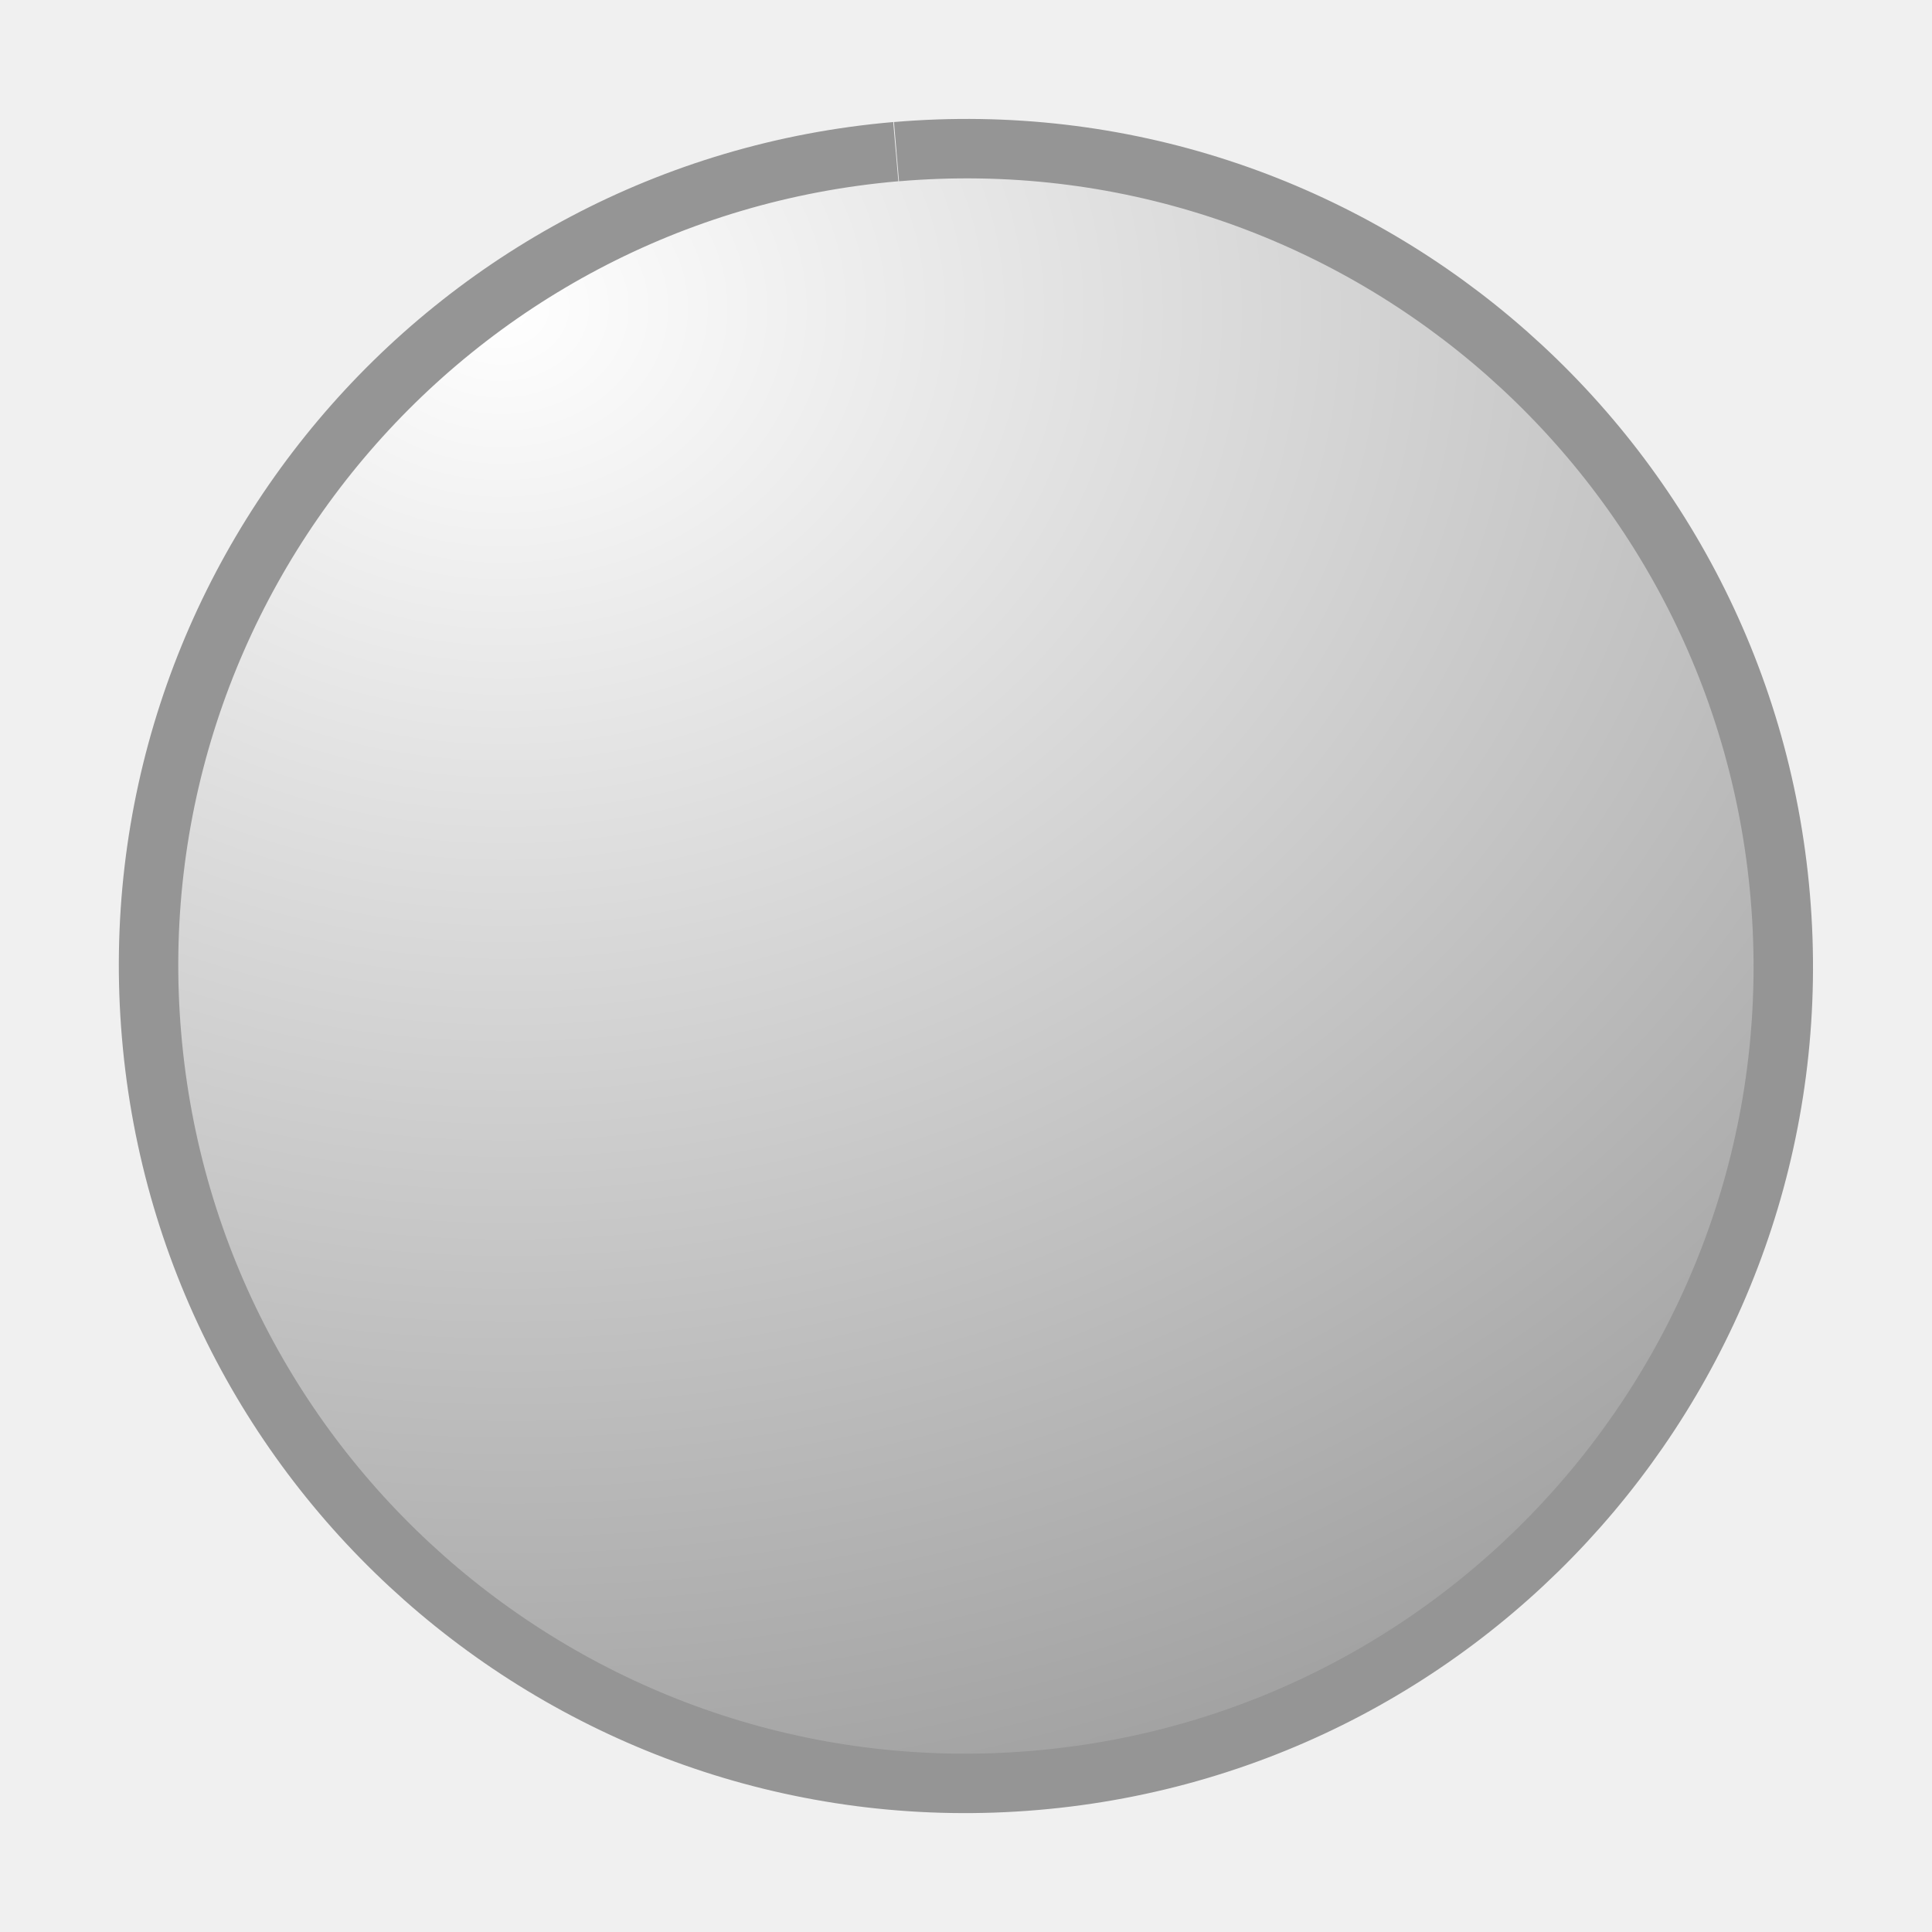
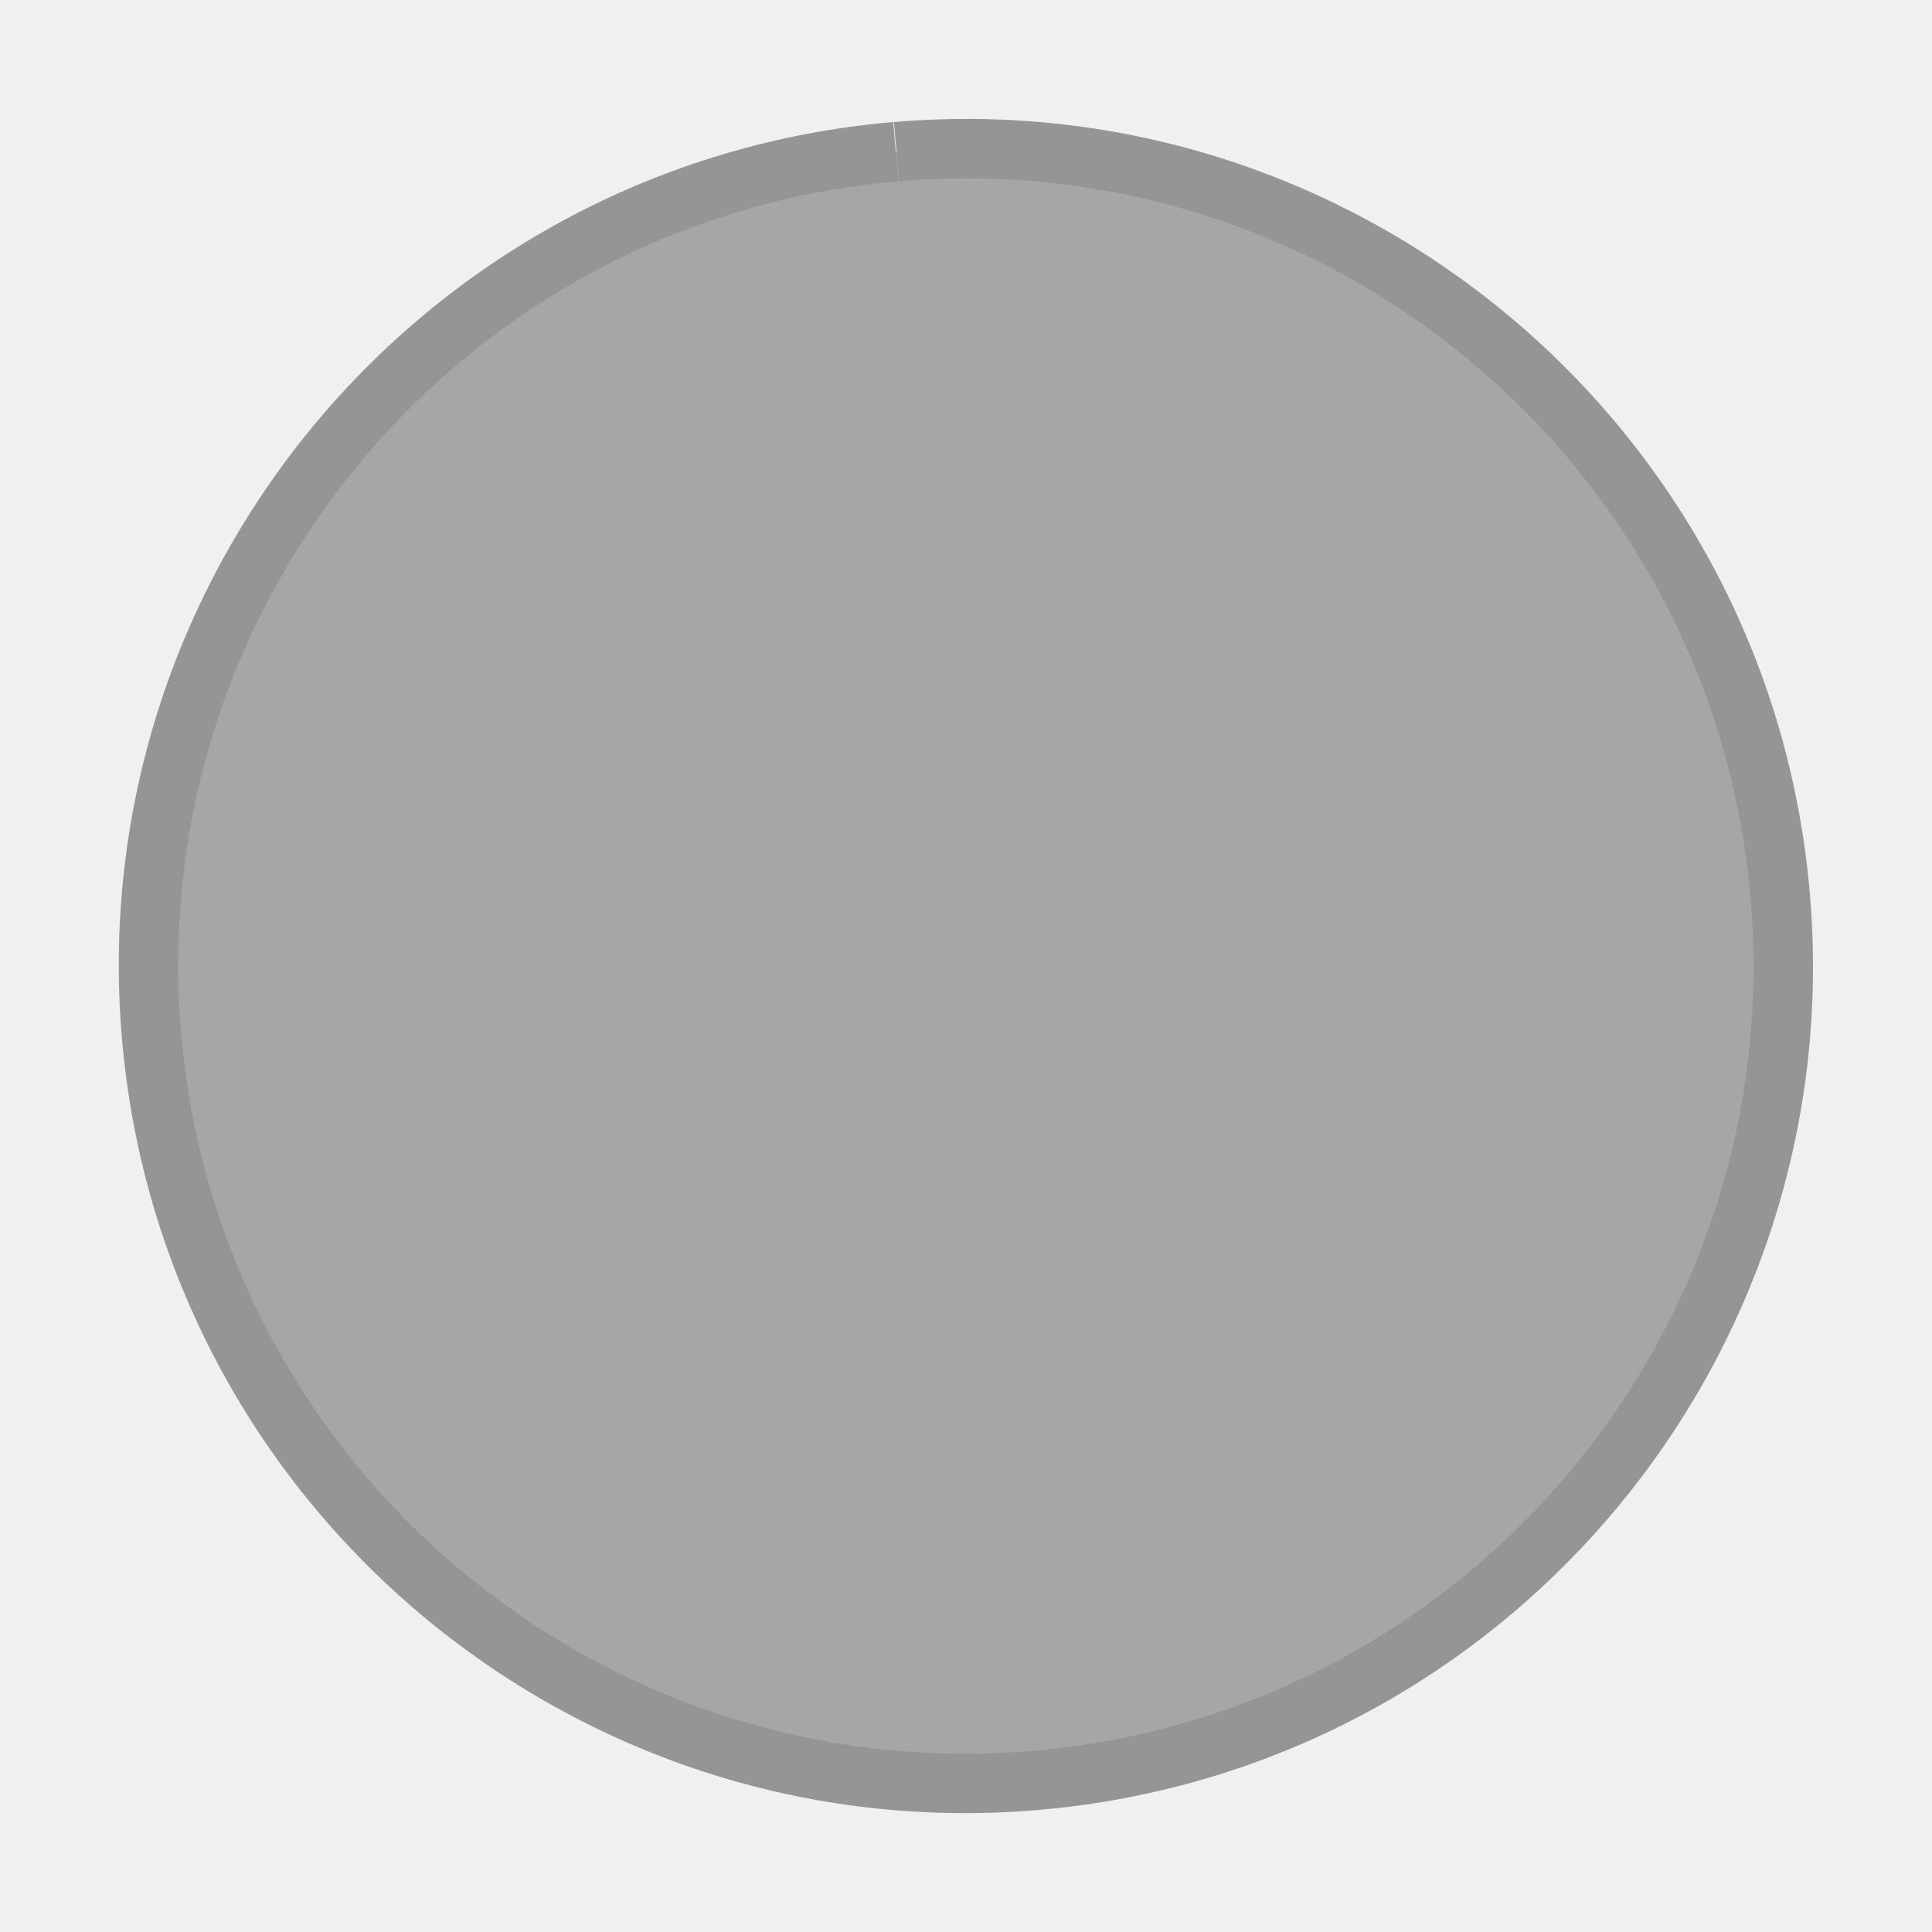
- <svg xmlns="http://www.w3.org/2000/svg" xmlns:xlink="http://www.w3.org/1999/xlink" width="16.251" height="16.251" id="svg2" version="1.1">
-   <defs id="defs4">
-     <linearGradient id="linearGradient4336">
-       <stop style="stop-color:#bfb688;stop-opacity:1" offset="0" id="stop4338" />
-       <stop style="stop-color:#8391b0;stop-opacity:1;" offset="1" id="stop4340" />
-     </linearGradient>
-     <linearGradient id="linearGradient4245">
-       <stop id="stop4247" offset="0" style="stop-color:#ffffff;stop-opacity:1;" />
-       <stop id="stop4249" offset="1" style="stop-color:#959595;stop-opacity:1;" />
-     </linearGradient>
-     <linearGradient id="linearGradient4175">
-       <stop style="stop-color:#ffffff;stop-opacity:1;" offset="0" id="stop4177" />
-       <stop style="stop-color:#8f5d26;stop-opacity:1;" offset="1" id="stop4179" />
-     </linearGradient>
-     <linearGradient id="linearGradient4097">
-       <stop id="stop4099" offset="0" style="stop-color:#ffffff;stop-opacity:1;" />
-       <stop id="stop4101" offset="1" style="stop-color:#59479e;stop-opacity:1;" />
-     </linearGradient>
-     <linearGradient id="linearGradient4021">
-       <stop style="stop-color:#ffffff;stop-opacity:1;" offset="0" id="stop4023" />
-       <stop style="stop-color:#1f7941;stop-opacity:1" offset="1" id="stop4025" />
-     </linearGradient>
-     <radialGradient xlink:href="#linearGradient4021" id="radialGradient4038" gradientUnits="userSpaceOnUse" gradientTransform="matrix(1.467338,-0.0221181,0.019478,1.292191,-108.2804,-124.2234)" cx="210.091" cy="436.936" fx="210.091" fy="436.936" r="6.875" />
-     <radialGradient xlink:href="#linearGradient4097" id="radialGradient4110" gradientUnits="userSpaceOnUse" gradientTransform="matrix(1.467338,-0.0221181,0.019478,1.292191,-108.2804,-124.2234)" cx="210.435" cy="436.942" fx="210.435" fy="436.942" r="6.875" />
-     <radialGradient xlink:href="#linearGradient4175" id="radialGradient4186" gradientUnits="userSpaceOnUse" gradientTransform="matrix(1.467338,-0.0221181,0.019478,1.292191,-108.2804,-124.2234)" cx="210.52" cy="437.09" fx="210.52" fy="437.09" r="6.875" />
-     <radialGradient xlink:href="#linearGradient4245" id="radialGradient4258" gradientUnits="userSpaceOnUse" gradientTransform="matrix(2.570701,0.04920806,-0.04089553,2.136444,-316.9894,-511.9984)" cx="211.735" cy="438.736" fx="211.735" fy="438.736" r="6.875" />
-     <filter color-interpolation-filters="sRGB" id="filter6748">
-       <feGaussianBlur result="result0" in="SourceGraphic" stdDeviation="0.01" id="feGaussianBlur6750" />
-       <feColorMatrix values="1 0 0 -1 0 1 0 1 -1 0 1 0 0 -1 0 -0.8 -1 0 4 -2.5 " in="result0" result="fbSourceGraphicAlpha" id="feColorMatrix6752" />
-       <feGaussianBlur stdDeviation="0.5" in="fbSourceGraphicAlpha" result="result0" id="feGaussianBlur6754" />
-       <feDiffuseLighting lighting-color="#ffffff" result="result6" diffuseConstant="0.4" surfaceScale="15" id="feDiffuseLighting6756">
-         <feDistantLight elevation="25" azimuth="235" id="feDistantLight6758" />
-       </feDiffuseLighting>
-       <feComposite in="result6" result="result2" operator="in" in2="SourceGraphic" id="feComposite6760" />
-       <feComposite k3="0.8" k2="0.8" operator="arithmetic" in2="SourceGraphic" id="feComposite6762" k1="0" k4="0" />
-     </filter>
-     <filter id="filter5696" color-interpolation-filters="sRGB">
-       <feFlood result="flood" flood-color="rgb(0,0,0)" flood-opacity="0.5" id="feFlood5698" />
-       <feComposite result="composite1" operator="in" in="flood" in2="SourceGraphic" id="feComposite5700" />
-       <feGaussianBlur result="blur" stdDeviation="2" id="feGaussianBlur5702" />
-       <feOffset result="offset" dy="4" dx="4" id="feOffset5704" />
-       <feComposite result="composite2" operator="over" in="SourceGraphic" in2="offset" id="feComposite5706" />
-     </filter>
-     <filter color-interpolation-filters="sRGB" id="filter4194">
-       <feGaussianBlur result="result1" stdDeviation="0.5" id="feGaussianBlur4196" />
-       <feBlend result="result5" mode="normal" in="SourceGraphic" in2="result1" id="feBlend4198" />
-       <feGaussianBlur in="result5" result="result6" stdDeviation="3" id="feGaussianBlur4200" />
-       <feComposite result="result8" in="result6" operator="xor" in2="result6" id="feComposite4202" />
-       <feComposite in="result6" result="fbSourceGraphic" operator="in" in2="result8" id="feComposite4204" />
-       <feColorMatrix values="0 0 0 -1 0 0 0 0 -1 0 0 0 0 -1 0 0 0 0 1 0 " in="fbSourceGraphic" result="fbSourceGraphicAlpha" id="feColorMatrix4206" />
-       <feGaussianBlur stdDeviation="0.5" in="fbSourceGraphic" result="result0" id="feGaussianBlur4208" />
-       <feSpecularLighting in="result0" result="result1" lighting-color="#ffffff" surfaceScale="2" specularConstant="2" specularExponent="55" id="feSpecularLighting4210">
-         <fePointLight x="-5000" y="-10000" z="20000" id="fePointLight4212" />
-       </feSpecularLighting>
-       <feComposite k1="1" in="result1" result="result2" operator="arithmetic" in2="fbSourceGraphicAlpha" id="feComposite4214" k2="0" k3="0" k4="0" />
-       <feComposite in="fbSourceGraphic" result="result4" operator="arithmetic" k2="0.5" k3="1" in2="result2" id="feComposite4216" k1="0" k4="0" />
-       <feComposite result="result91" operator="over" in2="result4" id="feComposite4218" />
-       <feBlend mode="screen" in2="result91" id="feBlend4220" />
-     </filter>
-     <filter color-interpolation-filters="sRGB" id="filter3605">
-       <feGaussianBlur stdDeviation="4" in="SourceAlpha" result="result0" id="feGaussianBlur3607" />
-       <feOffset result="result4" dy="5" dx="5" id="feOffset3609" />
-       <feComposite result="result3" operator="xor" in="SourceGraphic" in2="result4" id="feComposite3611" />
-     </filter>
-     <filter color-interpolation-filters="sRGB" id="filter6825">
-       <feGaussianBlur result="result1" stdDeviation="5" id="feGaussianBlur6827" />
-       <feComposite k4="0" k3="0" k1="0" in="result1" k2="2" operator="arithmetic" in2="result1" id="feComposite6829" />
-     </filter>
-     <filter color-interpolation-filters="sRGB" x="-0.25" y="-0.25" width="1.5" height="1.5" id="filter6767">
-       <feGaussianBlur result="result1" in="SourceAlpha" stdDeviation="5" id="feGaussianBlur6769" />
-       <feComposite k3="0" result="result3" k4="-2" k1="-1" k2="3.2" operator="arithmetic" in2="result1" id="feComposite6771" />
-       <feColorMatrix result="result2" values="1 0 0 0 0 0 1 0 0 0 0 0 1 0 0 0 0 0 10 0 " id="feColorMatrix6773" />
-       <feComposite operator="out" in="SourceGraphic" result="fbSourceGraphic" in2="result2" id="feComposite6775" />
-       <feBlend result="result91" in="result1" mode="multiply" in2="fbSourceGraphic" id="feBlend6777" />
-       <feBlend in="fbSourceGraphic" mode="screen" in2="result91" id="feBlend6779" />
-     </filter>
-     <linearGradient xlink:href="#linearGradient4336" id="linearGradient5045" gradientUnits="userSpaceOnUse" x1="223.749" y1="558.145" x2="227.284" y2="563.701" />
-     <radialGradient xlink:href="#linearGradient4021-6" id="radialGradient4038-4" gradientUnits="userSpaceOnUse" gradientTransform="matrix(1.467338,-0.0221181,0.019478,1.292191,-108.2804,-124.2234)" cx="210.091" cy="436.936" fx="210.091" fy="436.936" r="6.875" />
-     <linearGradient id="linearGradient4021-6">
-       <stop style="stop-color:#ffffff;stop-opacity:1;" offset="0" id="stop4023-7" />
-       <stop style="stop-color:#adc033;stop-opacity:1;" offset="1" id="stop4025-9" />
-     </linearGradient>
-   </defs>
-   <g id="layer1" transform="translate(-194.8899,-510.6481)">
-     <path style="color:#000000;fill:url(#radialGradient4258);fill-opacity:1;stroke:#959595;stroke-width:0.5;stroke-opacity:1;marker:none;visibility:visible;display:inline;overflow:visible;enable-background:accumulate" id="path4019-0-7-8" d="m 212.719,434.441 c 3.783,-0.323 7.112,2.483 7.434,6.266 0.323,3.783 -2.483,7.112 -6.266,7.434 -3.783,0.323 -7.112,-2.483 -7.434,-6.266 -0.323,-3.781 2.48,-7.108 6.26,-7.434" transform="translate(-10.28826,77.48279)" />
-     <text xml:space="preserve" style="font-size:12px;font-style:normal;font-variant:normal;font-weight:bold;font-stretch:normal;text-align:end;line-height:125%;letter-spacing:0px;word-spacing:0px;text-anchor:end;fill:#959595;fill-opacity:1;stroke:none;font-family:Arial;-inkscape-font-specification:Arial Bold" x="207.105" y="523.066" id="text4029-7-3-9">
-       <tspan id="tspan4031-8-3-4" x="207.105" y="523.066">E</tspan>
-     </text>
+ <svg xmlns="http://www.w3.org/2000/svg" width="16.251" height="16.251" id="svg2" version="1.1">
+   <defs id="defs4" />
+   <g id="layer1" transform="translate(-194.89,-401.92)">
+     <g id="g4033" transform="translate(-3.904333,-42.98649)">
+       <path transform="translate(-6.383929,11.74107)" d="m 212.719,434.441 a 6.875,6.875 0 0 1 7.434,6.264 6.875,6.875 0 0 1 -6.263,7.436 6.875,6.875 0 0 1 -7.437,-6.262 6.875,6.875 0 0 1 6.26,-7.438" id="path4019" style="color:#000000;display:inline;overflow:visible;visibility:visible;fill:#a6a6a6;fill-opacity:1;stroke:#959595;stroke-width:0.5;stroke-opacity:1;marker:none;enable-background:accumulate" />
+       <text id="text4029" y="457.61" x="211.185" style="font-style:normal;font-variant:normal;font-weight:bold;font-stretch:normal;font-size:13.308px;line-height:125%;font-family:Arial;-inkscape-font-specification:'Arial Bold';text-align:end;letter-spacing:0px;word-spacing:0px;text-anchor:end;fill:#ffffff;fill-opacity:1;stroke:none;stroke-width:0.633;stroke-miterlimit:4;stroke-dasharray:none;stroke-opacity:1" xml:space="preserve">
+         <tspan y="457.61" x="211.185" id="tspan4031" style="fill:#ffffff;fill-opacity:1;stroke:none;stroke-width:0.633;stroke-miterlimit:4;stroke-dasharray:none;stroke-opacity:1">E</tspan>
+       </text>
+     </g>
  </g>
</svg>
